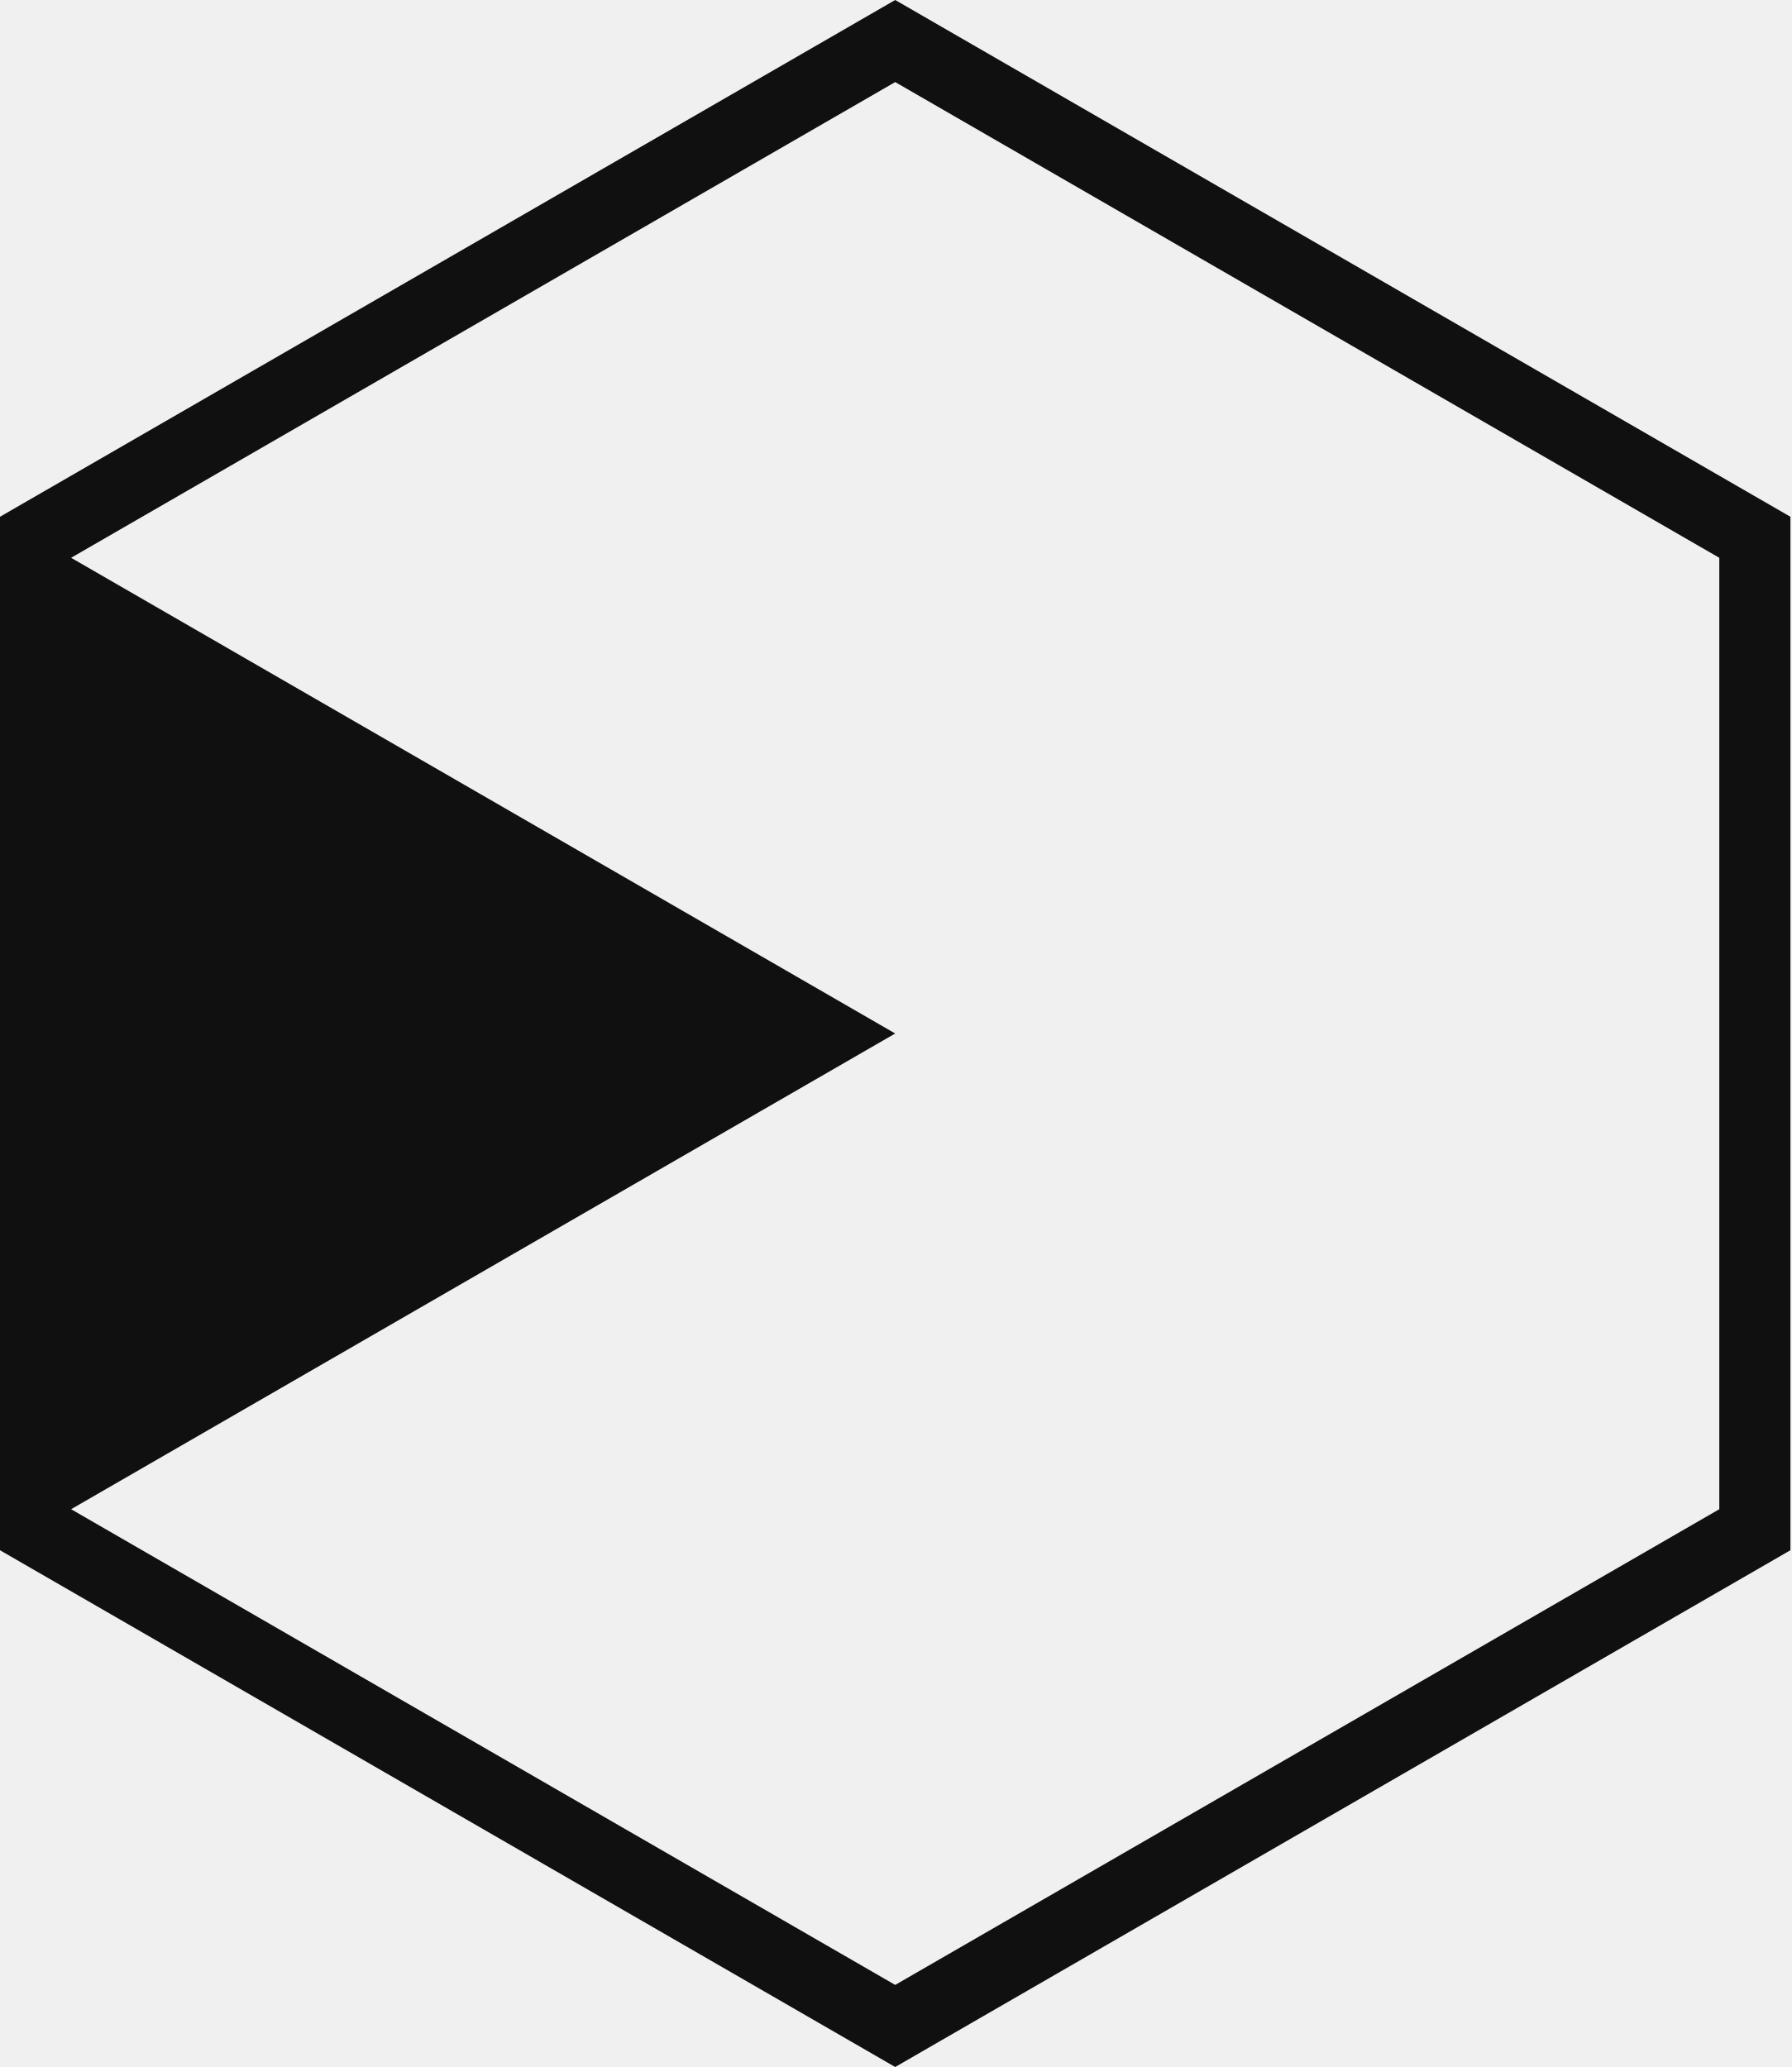
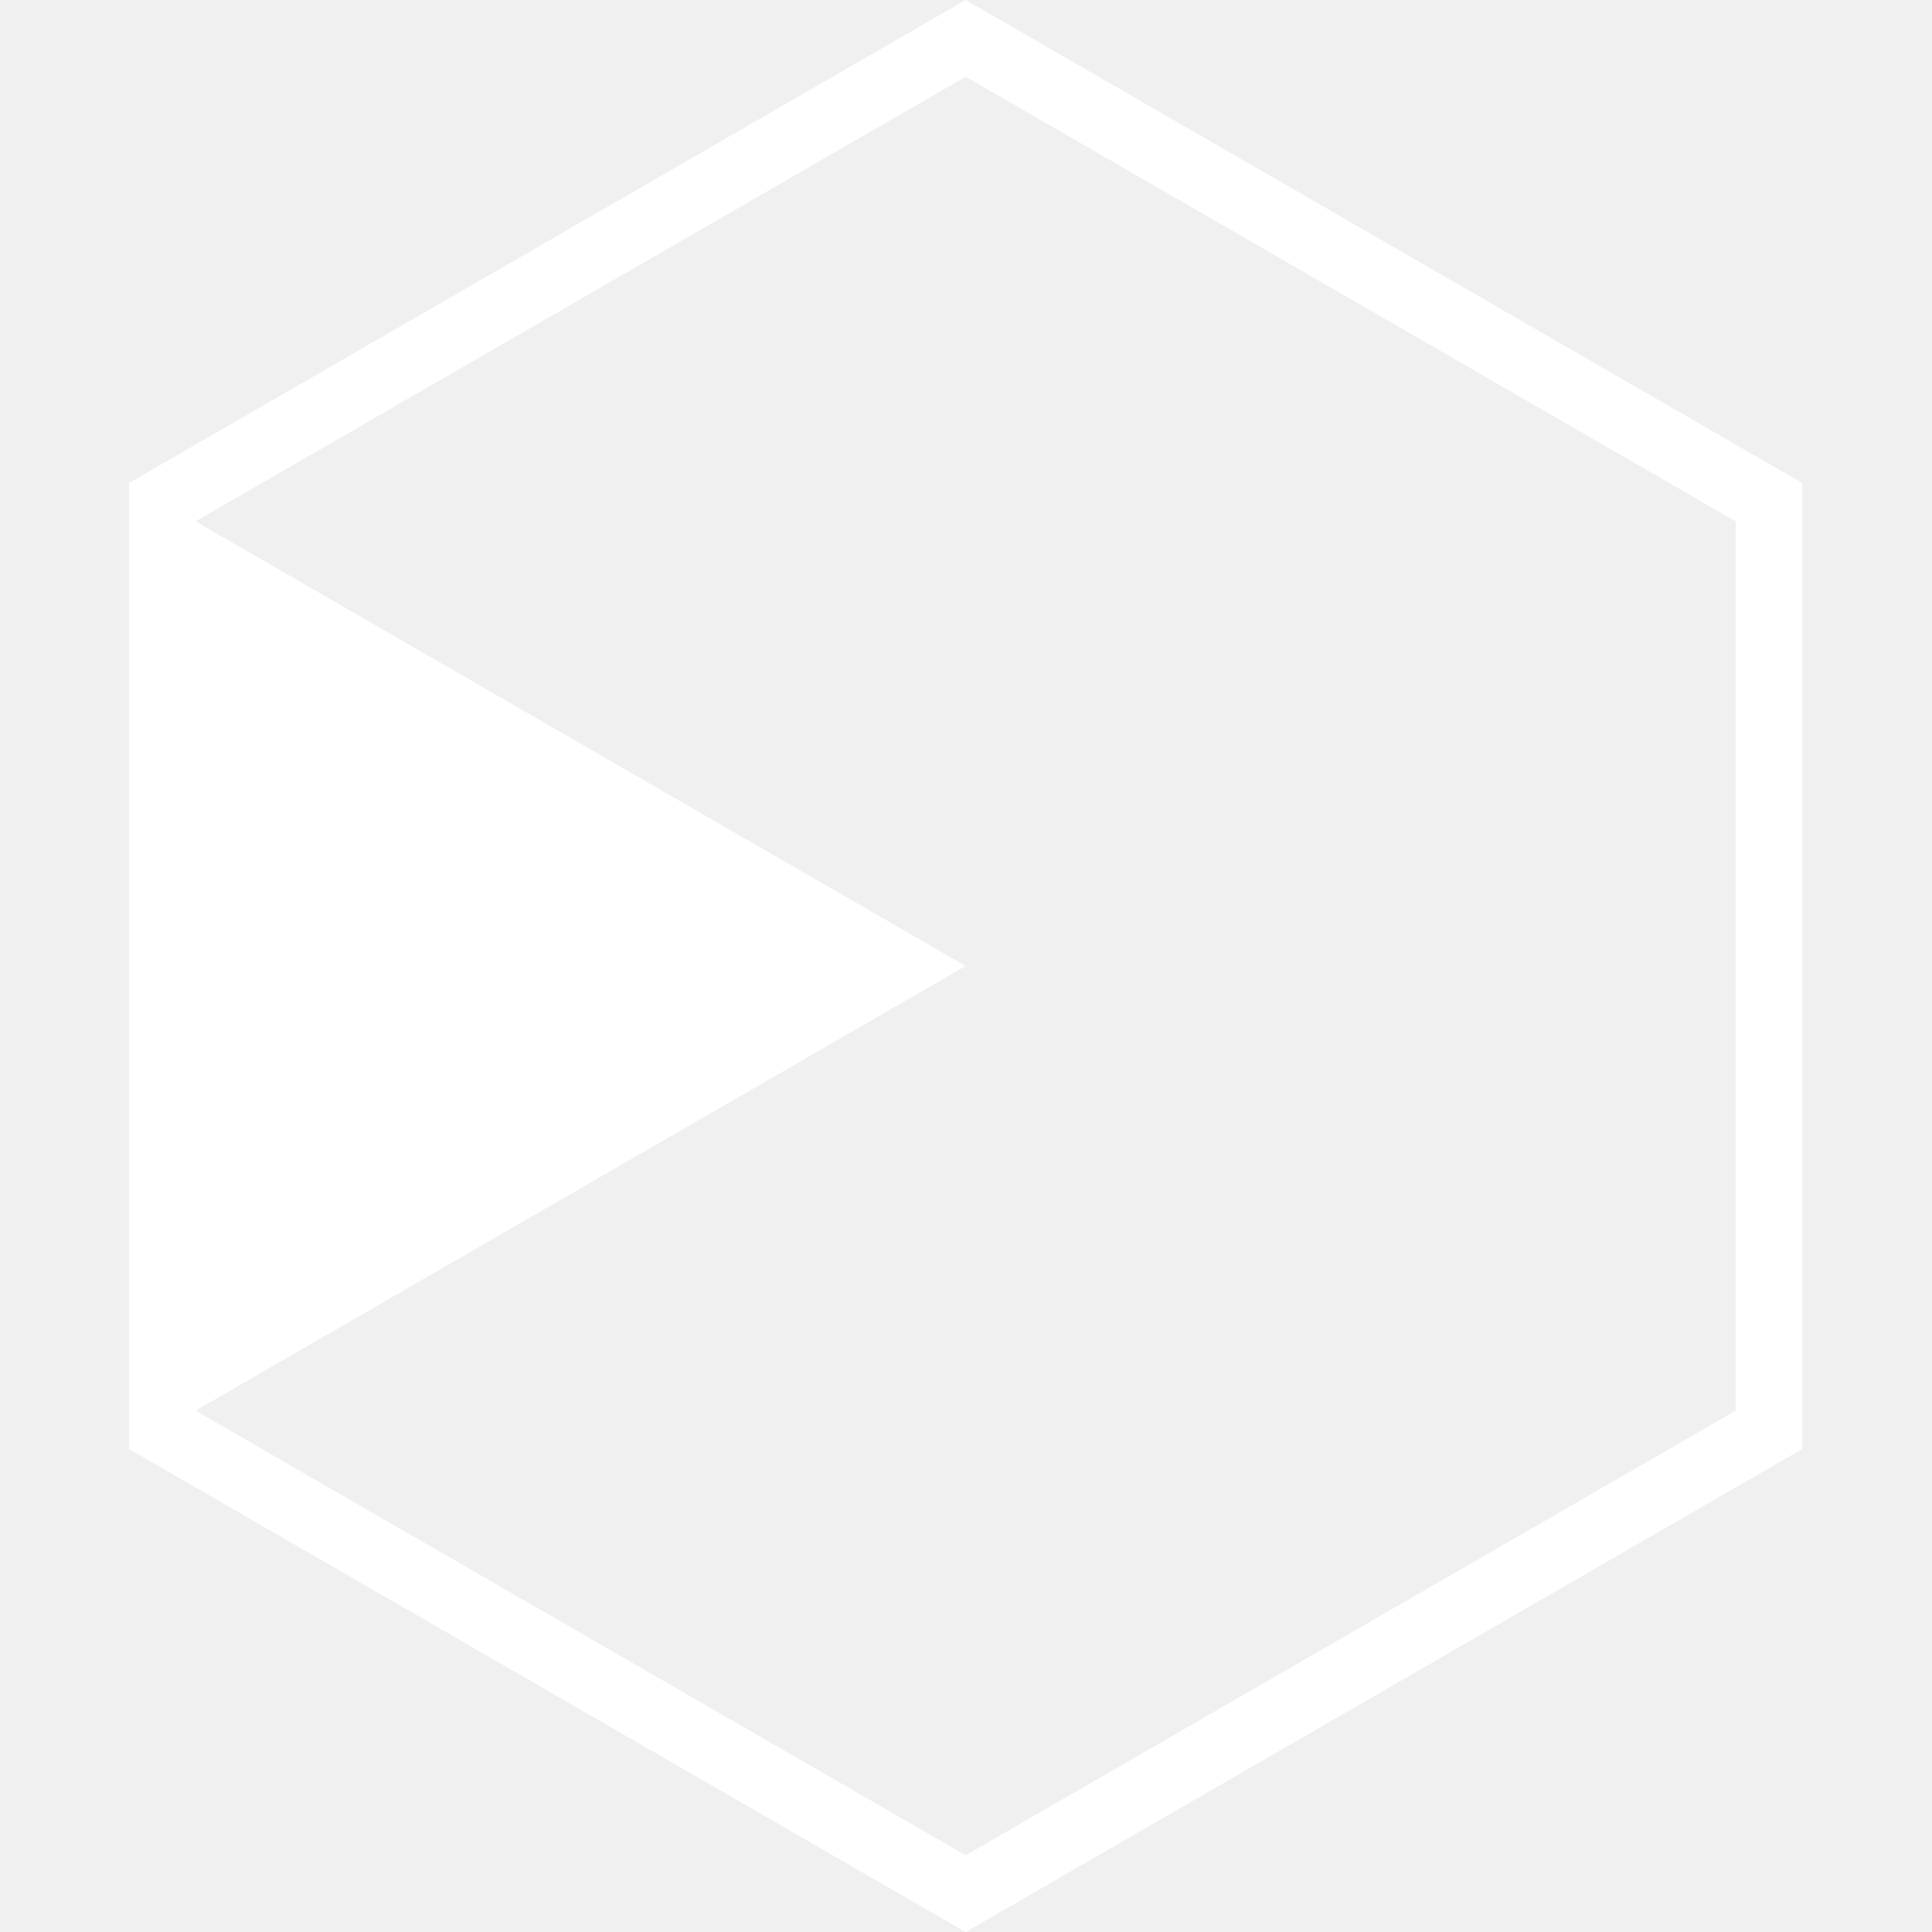
- <svg xmlns="http://www.w3.org/2000/svg" width="1310" height="1512" viewBox="0 0 1310 1512" fill="none">
-   <path fill-rule="evenodd" clip-rule="evenodd" d="M654.715 756L52 1103.98L654.715 1451.96L1257.43 1103.98V408.022L654.715 60.044L52 408.022L654.715 756ZM654.715 0L1309.43 378V1134L654.715 1512L0 1134V1073.96V438.044V378L654.715 0Z" fill="#101010" />
+ <svg xmlns="http://www.w3.org/2000/svg" width="1512" height="1512" viewBox="0 0 1512 1512" fill="none">
+   <path fill-rule="evenodd" clip-rule="evenodd" d="M755.715 756L153 1103.98L755.715 1451.96L1358.43 1103.98V408.022L755.715 60.044L153 408.022L755.715 756ZM755.715 0L1410.43 378V1134L755.715 1512L101 1134V1073.96V438.044V378L755.715 0Z" fill="white" />
</svg>
